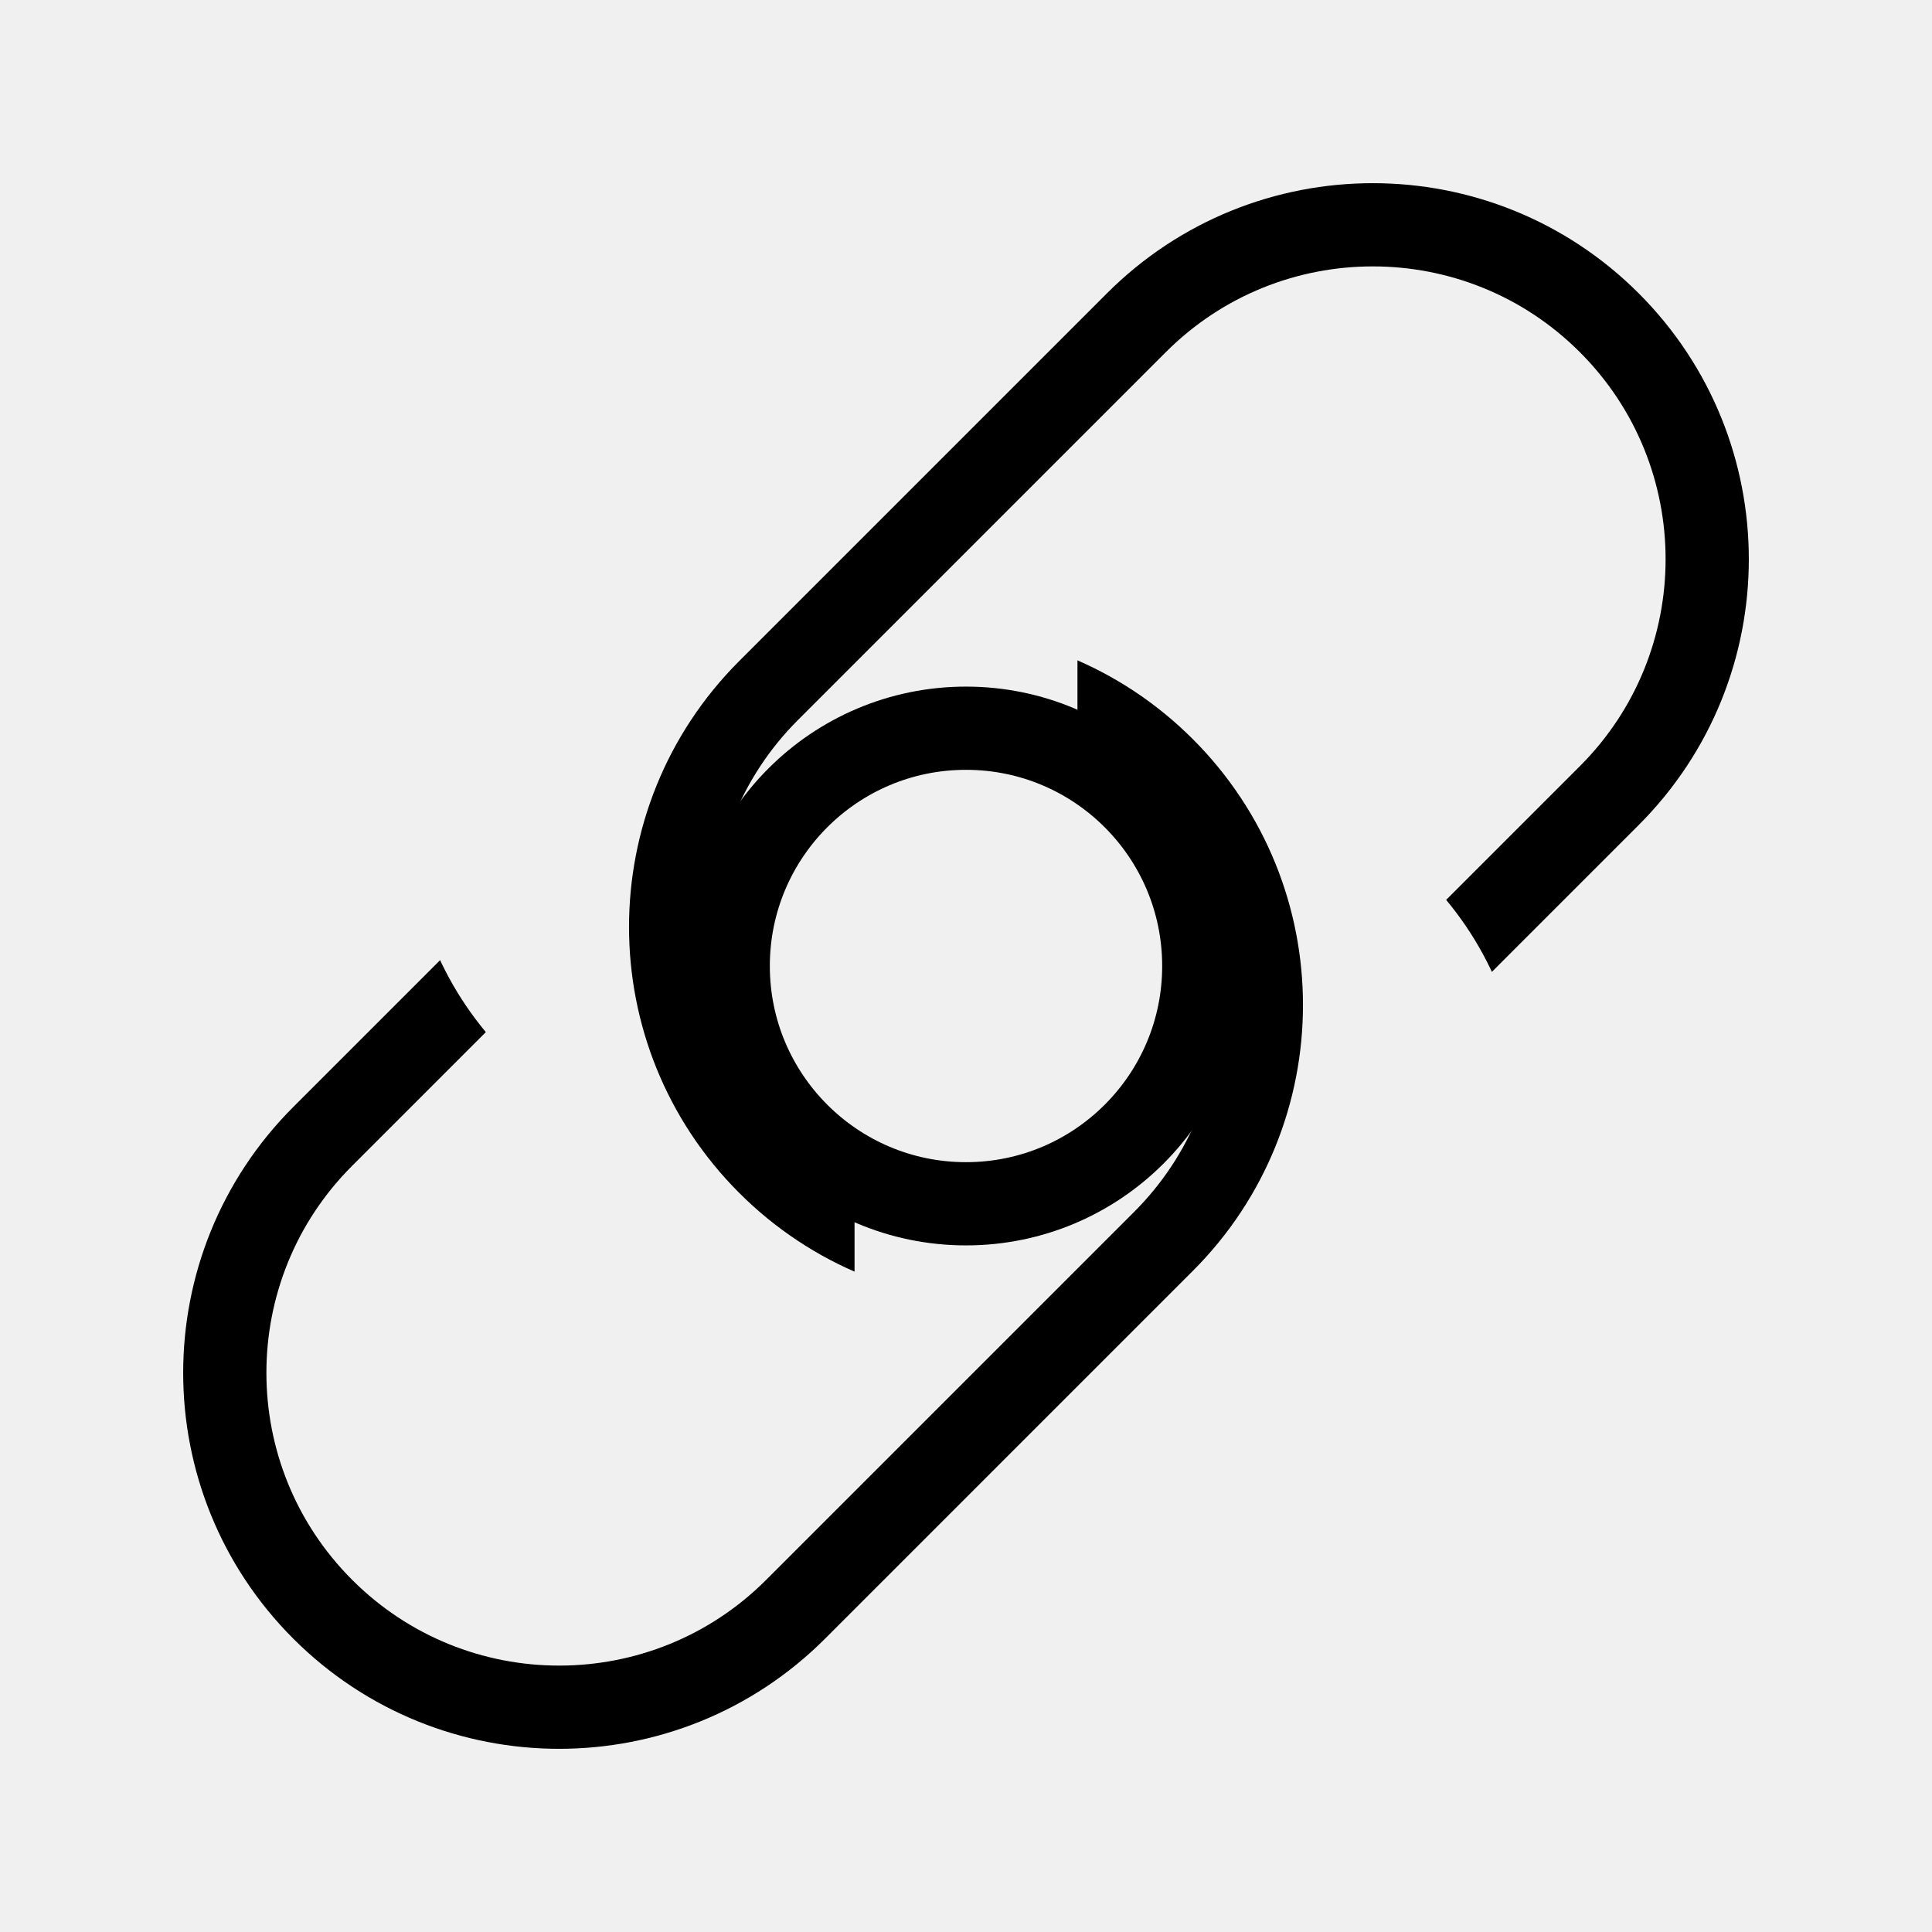
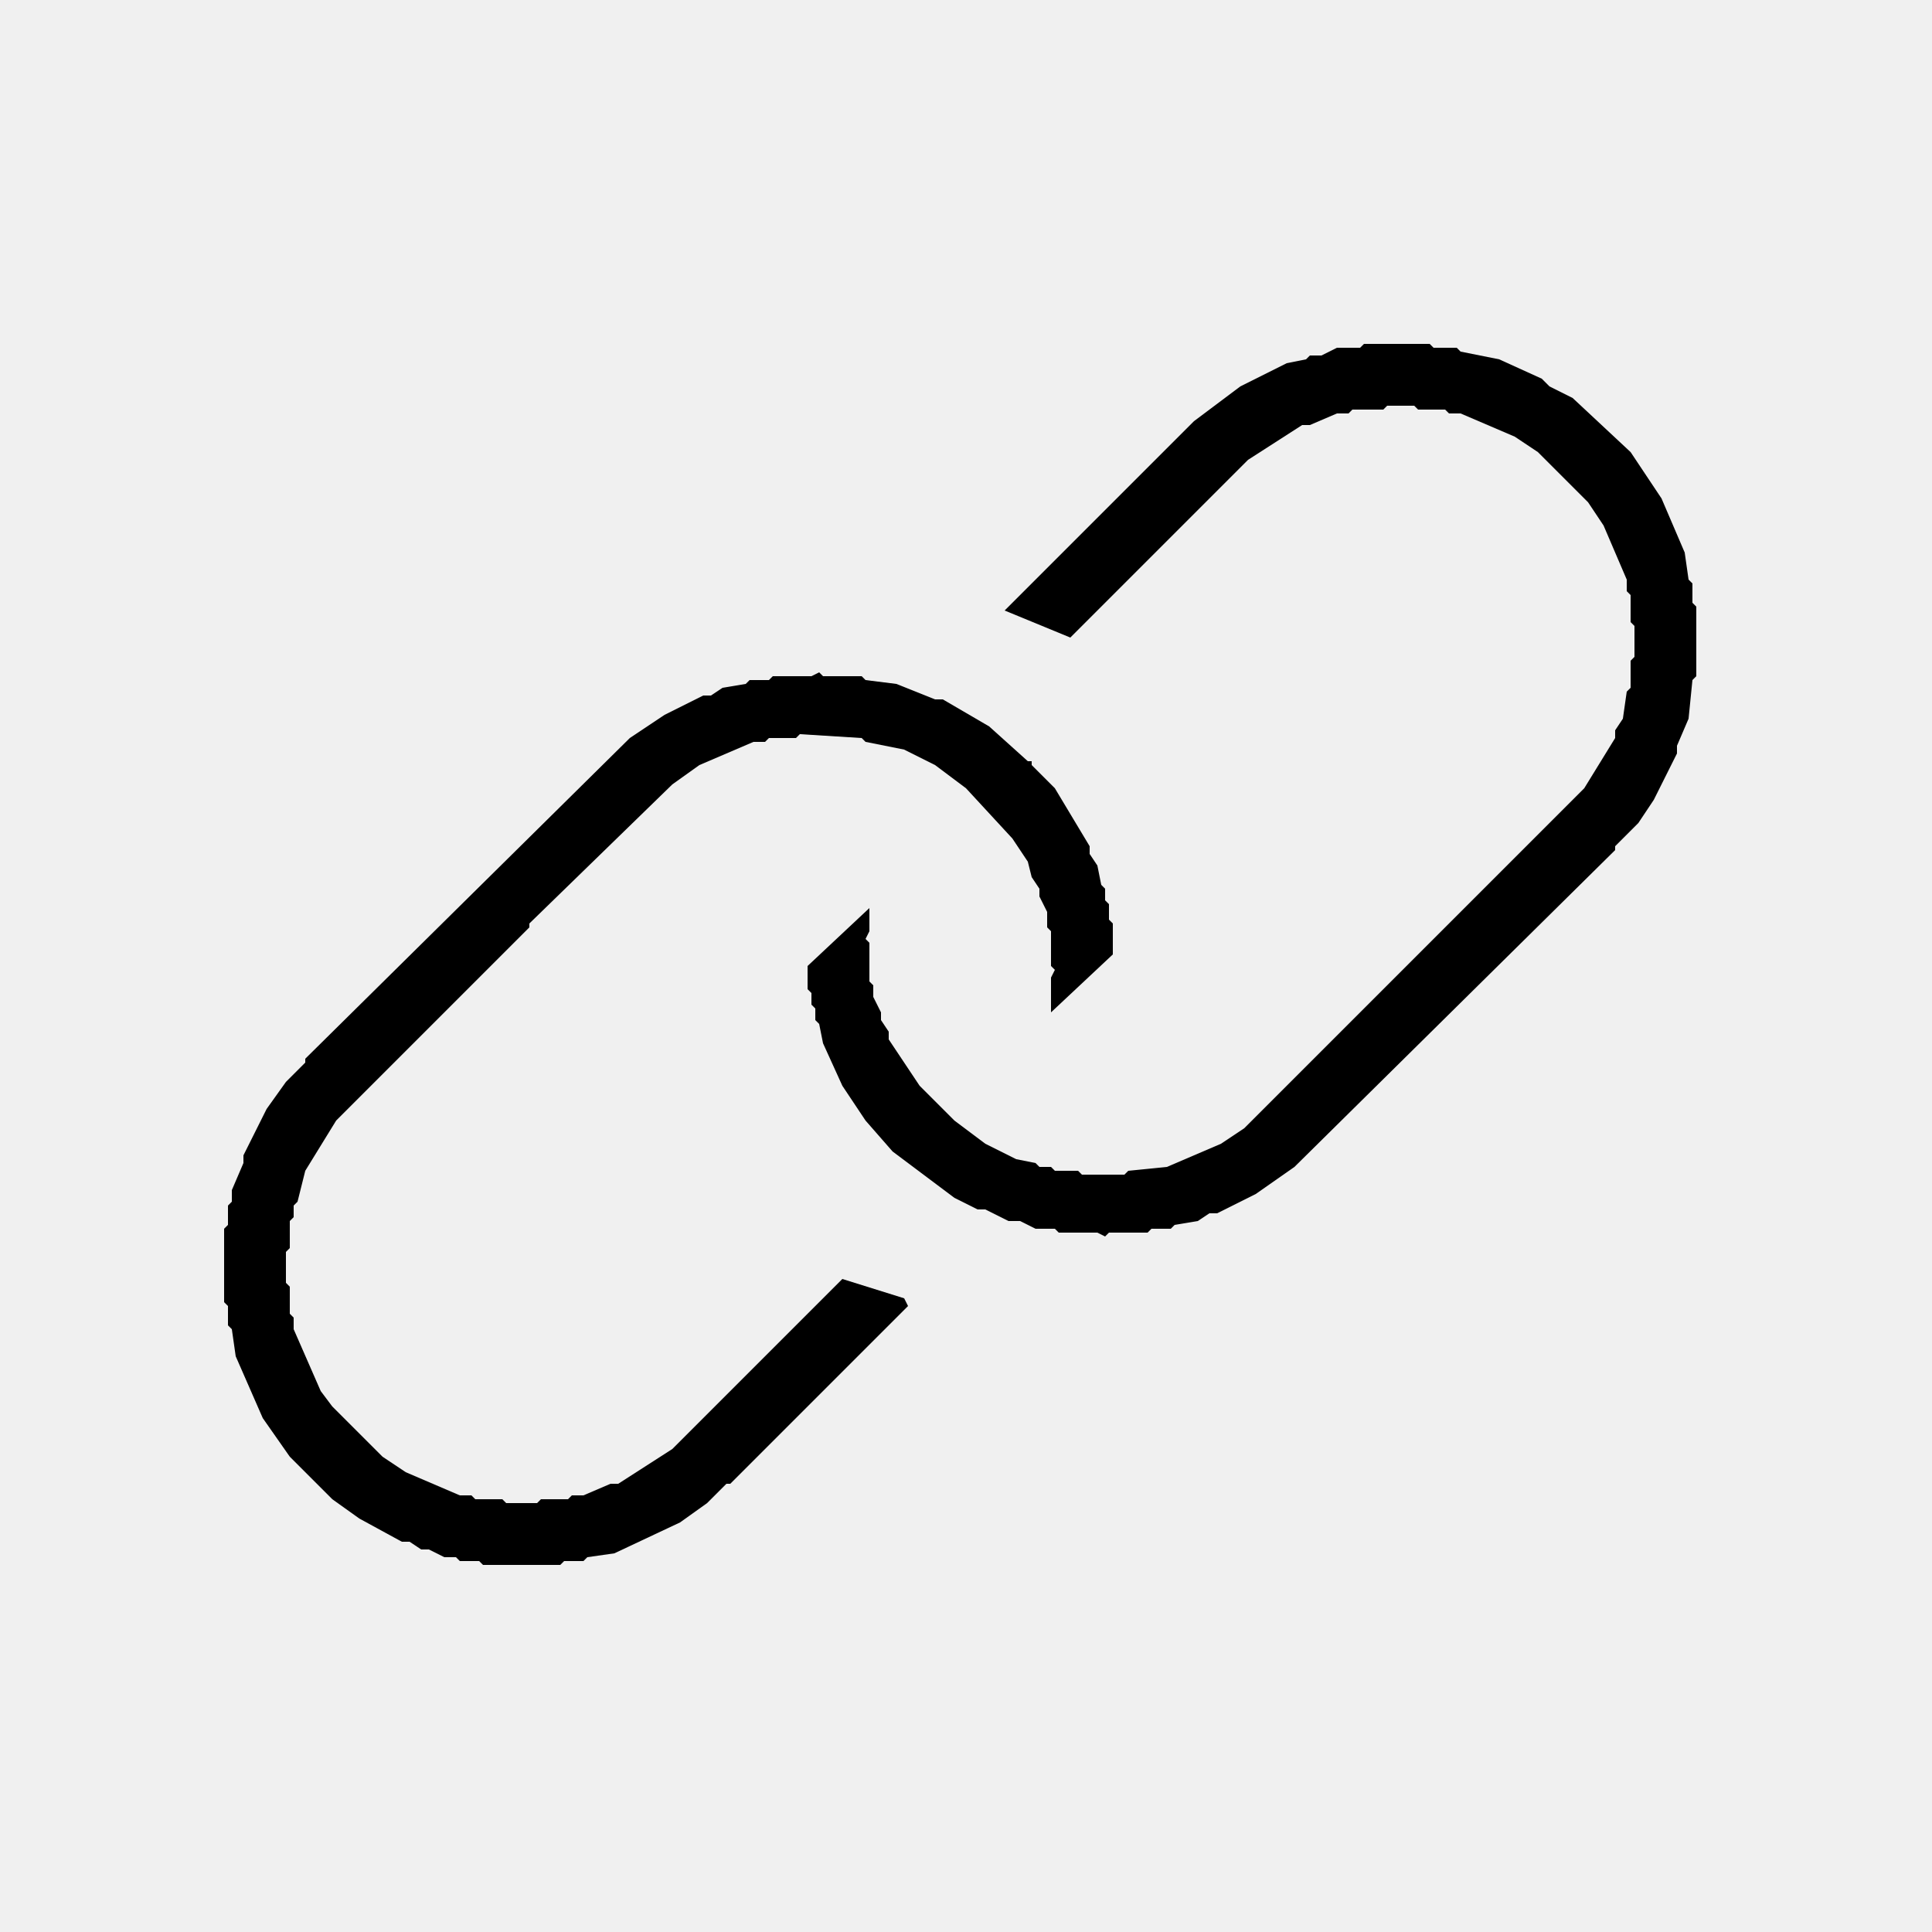
- <svg xmlns="http://www.w3.org/2000/svg" viewBox="0 0 130 130" width="400" height="400">
-   <defs>
-     <mask id="m1" maskUnits="userSpaceOnUse">
-       <rect width="130" height="130" fill="white" />
-       <rect x="40" y="27.5" width="80" height="45" rx="22.5" transform="rotate(-45 80 50)" fill="black" />
-     </mask>
-     <mask id="m2" maskUnits="userSpaceOnUse">
-       <rect width="130" height="130" fill="white" />
-       <rect x="10" y="57.5" width="80" height="45" rx="22.5" transform="rotate(-45 50 80)" fill="black" />
-     </mask>
-   </defs>
-   <rect x="10" y="57.5" width="80" height="45" rx="22.5" transform="rotate(-45 50 80)" fill="none" stroke="black" stroke-width="5.6" mask="url(#m1)" />
-   <rect x="40" y="27.5" width="80" height="45" rx="22.5" transform="rotate(-45 80 50)" fill="none" stroke="black" stroke-width="5.6" mask="url(#m2)" />
-   <circle cx="65" cy="65" r="16" fill="none" stroke="black" stroke-width="5.6" />
+ <svg xmlns="http://www.w3.org/2000/svg" viewBox="0 0 400 400" width="400" height="400">
+   <path d="M 204.80,150.40 L 195.20,144.80 L 193.60,144.80 L 185.60,141.60 L 179.20,140.80 L 178.40,140.00 L 170.40,140.00 L 169.60,139.20 L 168.00,140.00 L 160.00,140.00 L 159.20,140.80 L 155.20,140.80 L 154.40,141.60 L 149.60,142.40 L 147.20,144.00 L 145.60,144.00 L 137.60,148.00 L 130.40,152.80 L 63.20,219.20 L 63.20,220.00 L 59.20,224.00 L 55.20,229.60 L 50.40,239.20 L 50.40,240.80 L 48.00,246.40 L 48.00,248.80 L 47.20,249.60 L 47.20,253.60 L 46.40,254.40 L 46.40,269.60 L 47.20,270.40 L 47.20,274.40 L 48.00,275.20 L 48.80,280.80 L 54.40,293.60 L 60.00,301.60 L 68.80,310.40 L 74.40,314.40 L 83.20,319.20 L 84.80,319.20 L 87.20,320.80 L 88.80,320.80 L 92.00,322.40 L 94.40,322.40 L 95.20,323.20 L 99.20,323.20 L 100.00,324.00 L 116.00,324.00 L 116.80,323.20 L 120.80,323.20 L 121.60,322.40 L 127.20,321.60 L 140.80,315.20 L 146.40,311.20 L 150.40,307.20 L 151.20,307.20 L 188.00,270.40 L 187.20,268.80 L 174.40,264.80 L 139.20,300.00 L 128.00,307.20 L 126.40,307.20 L 120.80,309.60 L 118.40,309.60 L 117.60,310.40 L 112.00,310.40 L 111.20,311.20 L 104.80,311.20 L 104.00,310.40 L 98.40,310.40 L 97.60,309.60 L 95.20,309.60 L 84.00,304.80 L 79.20,301.60 L 68.80,291.20 L 66.40,288.00 L 60.80,275.20 L 60.80,272.80 L 60.00,272.00 L 60.00,266.40 L 59.20,265.60 L 59.20,259.20 L 60.00,258.40 L 60.00,252.80 L 60.80,252.00 L 60.80,249.60 L 61.60,248.80 L 63.20,242.40 L 69.60,232.00 L 109.60,192.00 L 109.60,191.20 L 139.20,162.40 L 144.80,158.40 L 156.00,153.60 L 158.40,153.60 L 159.20,152.80 L 164.80,152.80 L 165.60,152.00 L 178.40,152.80 L 179.20,153.60 L 187.20,155.20 L 193.60,158.40 L 200.00,163.20 L 209.60,173.60 L 212.80,178.40 L 213.60,181.60 L 215.20,184.00 L 215.20,185.60 L 216.80,188.80 L 216.80,192.00 L 217.60,192.80 L 217.60,200.00 L 218.40,200.80 L 217.60,202.40 L 217.60,209.60 L 230.40,197.60 L 230.40,191.20 L 229.60,190.40 L 229.60,187.20 L 228.80,186.40 L 228.80,184.00 L 228.00,183.20 L 227.20,179.20 L 225.60,176.80 L 225.60,175.20 L 218.40,163.20 L 213.60,158.40 L 213.60,157.60 L 212.80,157.60 Z M 325.60,82.40 L 320.80,80.00 L 319.20,78.40 L 310.40,74.40 L 302.40,72.80 L 301.60,72.00 L 296.80,72.00 L 296.00,71.20 L 282.40,71.20 L 281.60,72.00 L 276.80,72.00 L 273.60,73.60 L 271.20,73.60 L 270.40,74.40 L 266.40,75.20 L 256.80,80.00 L 247.20,87.20 L 208.00,126.40 L 221.60,132.00 L 258.40,95.20 L 269.60,88.00 L 271.20,88.00 L 276.80,85.60 L 279.20,85.60 L 280.00,84.80 L 286.40,84.80 L 287.20,84.00 L 292.80,84.00 L 293.60,84.80 L 299.20,84.80 L 300.00,85.60 L 302.40,85.60 L 313.60,90.40 L 318.40,93.60 L 328.80,104.00 L 332.00,108.80 L 336.80,120.00 L 336.80,122.40 L 337.60,123.20 L 337.60,128.80 L 338.40,129.60 L 338.40,136.00 L 337.60,136.80 L 337.60,142.40 L 336.80,143.20 L 336.00,148.80 L 334.40,151.20 L 334.40,152.80 L 328.00,163.20 L 257.60,233.60 L 252.80,236.80 L 241.60,241.60 L 233.60,242.40 L 232.80,243.20 L 224.00,243.20 L 223.20,242.40 L 218.40,242.40 L 217.60,241.60 L 215.20,241.60 L 214.40,240.80 L 210.40,240.00 L 204.00,236.80 L 197.60,232.00 L 190.40,224.80 L 184.00,215.20 L 184.00,213.60 L 182.40,211.20 L 182.40,209.60 L 180.80,206.40 L 180.80,204.00 L 180.00,203.20 L 180.00,195.20 L 179.20,194.40 L 180.00,192.80 L 180.00,188.00 L 167.20,200.00 L 167.20,204.80 L 168.00,205.60 L 168.00,208.00 L 168.80,208.80 L 168.80,211.20 L 169.60,212.00 L 170.40,216.00 L 174.40,224.80 L 179.20,232.00 L 184.80,238.40 L 197.60,248.00 L 202.40,250.40 L 204.00,250.40 L 208.80,252.80 L 211.20,252.80 L 214.40,254.40 L 218.40,254.40 L 219.20,255.20 L 227.20,255.20 L 228.80,256.00 L 229.60,255.20 L 237.60,255.20 L 238.40,254.40 L 242.40,254.40 L 243.20,253.60 L 248.00,252.80 L 250.40,251.20 L 252.00,251.20 L 260.00,247.20 L 268.00,241.60 L 334.40,176.00 L 334.40,175.20 L 339.20,170.40 L 342.40,165.60 L 347.20,156.00 L 347.20,154.40 L 349.60,148.80 L 350.40,140.80 L 351.20,140.00 L 351.20,125.60 L 350.40,124.80 L 350.40,120.80 L 349.60,120.00 L 348.80,114.40 L 344.00,103.20 L 337.60,93.60 Z" fill="black" fill-rule="evenodd" />
</svg>
